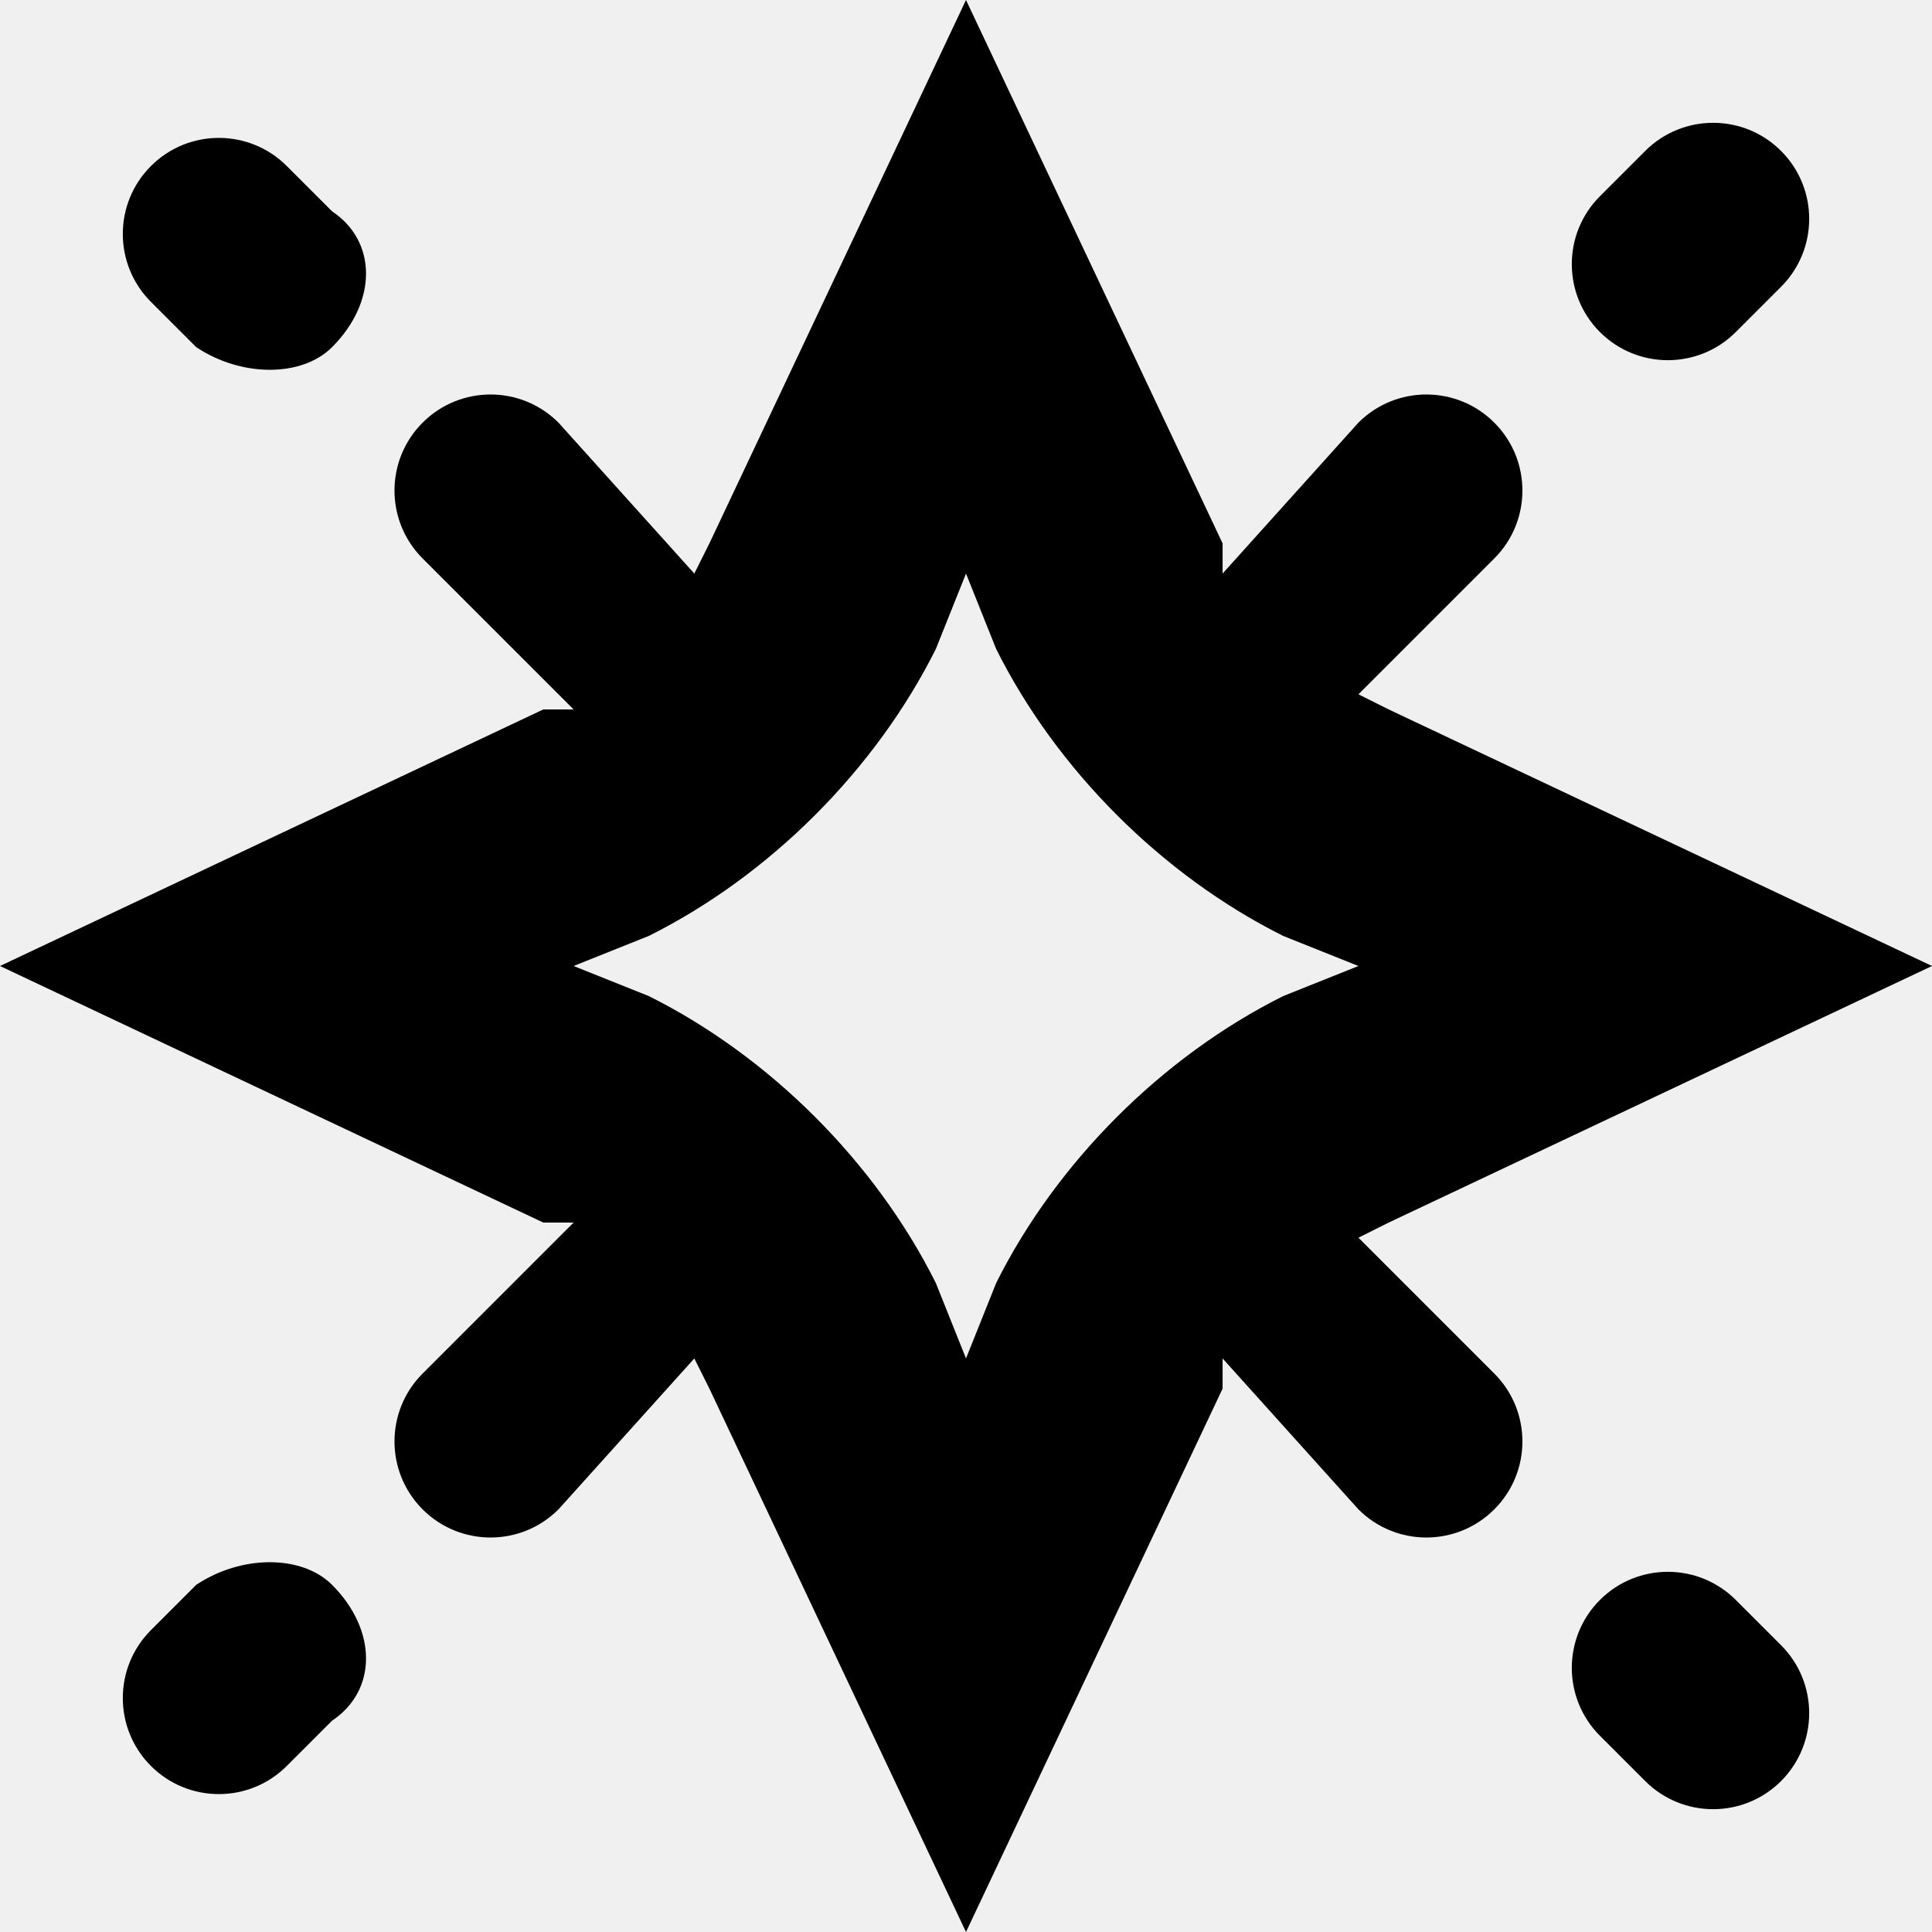
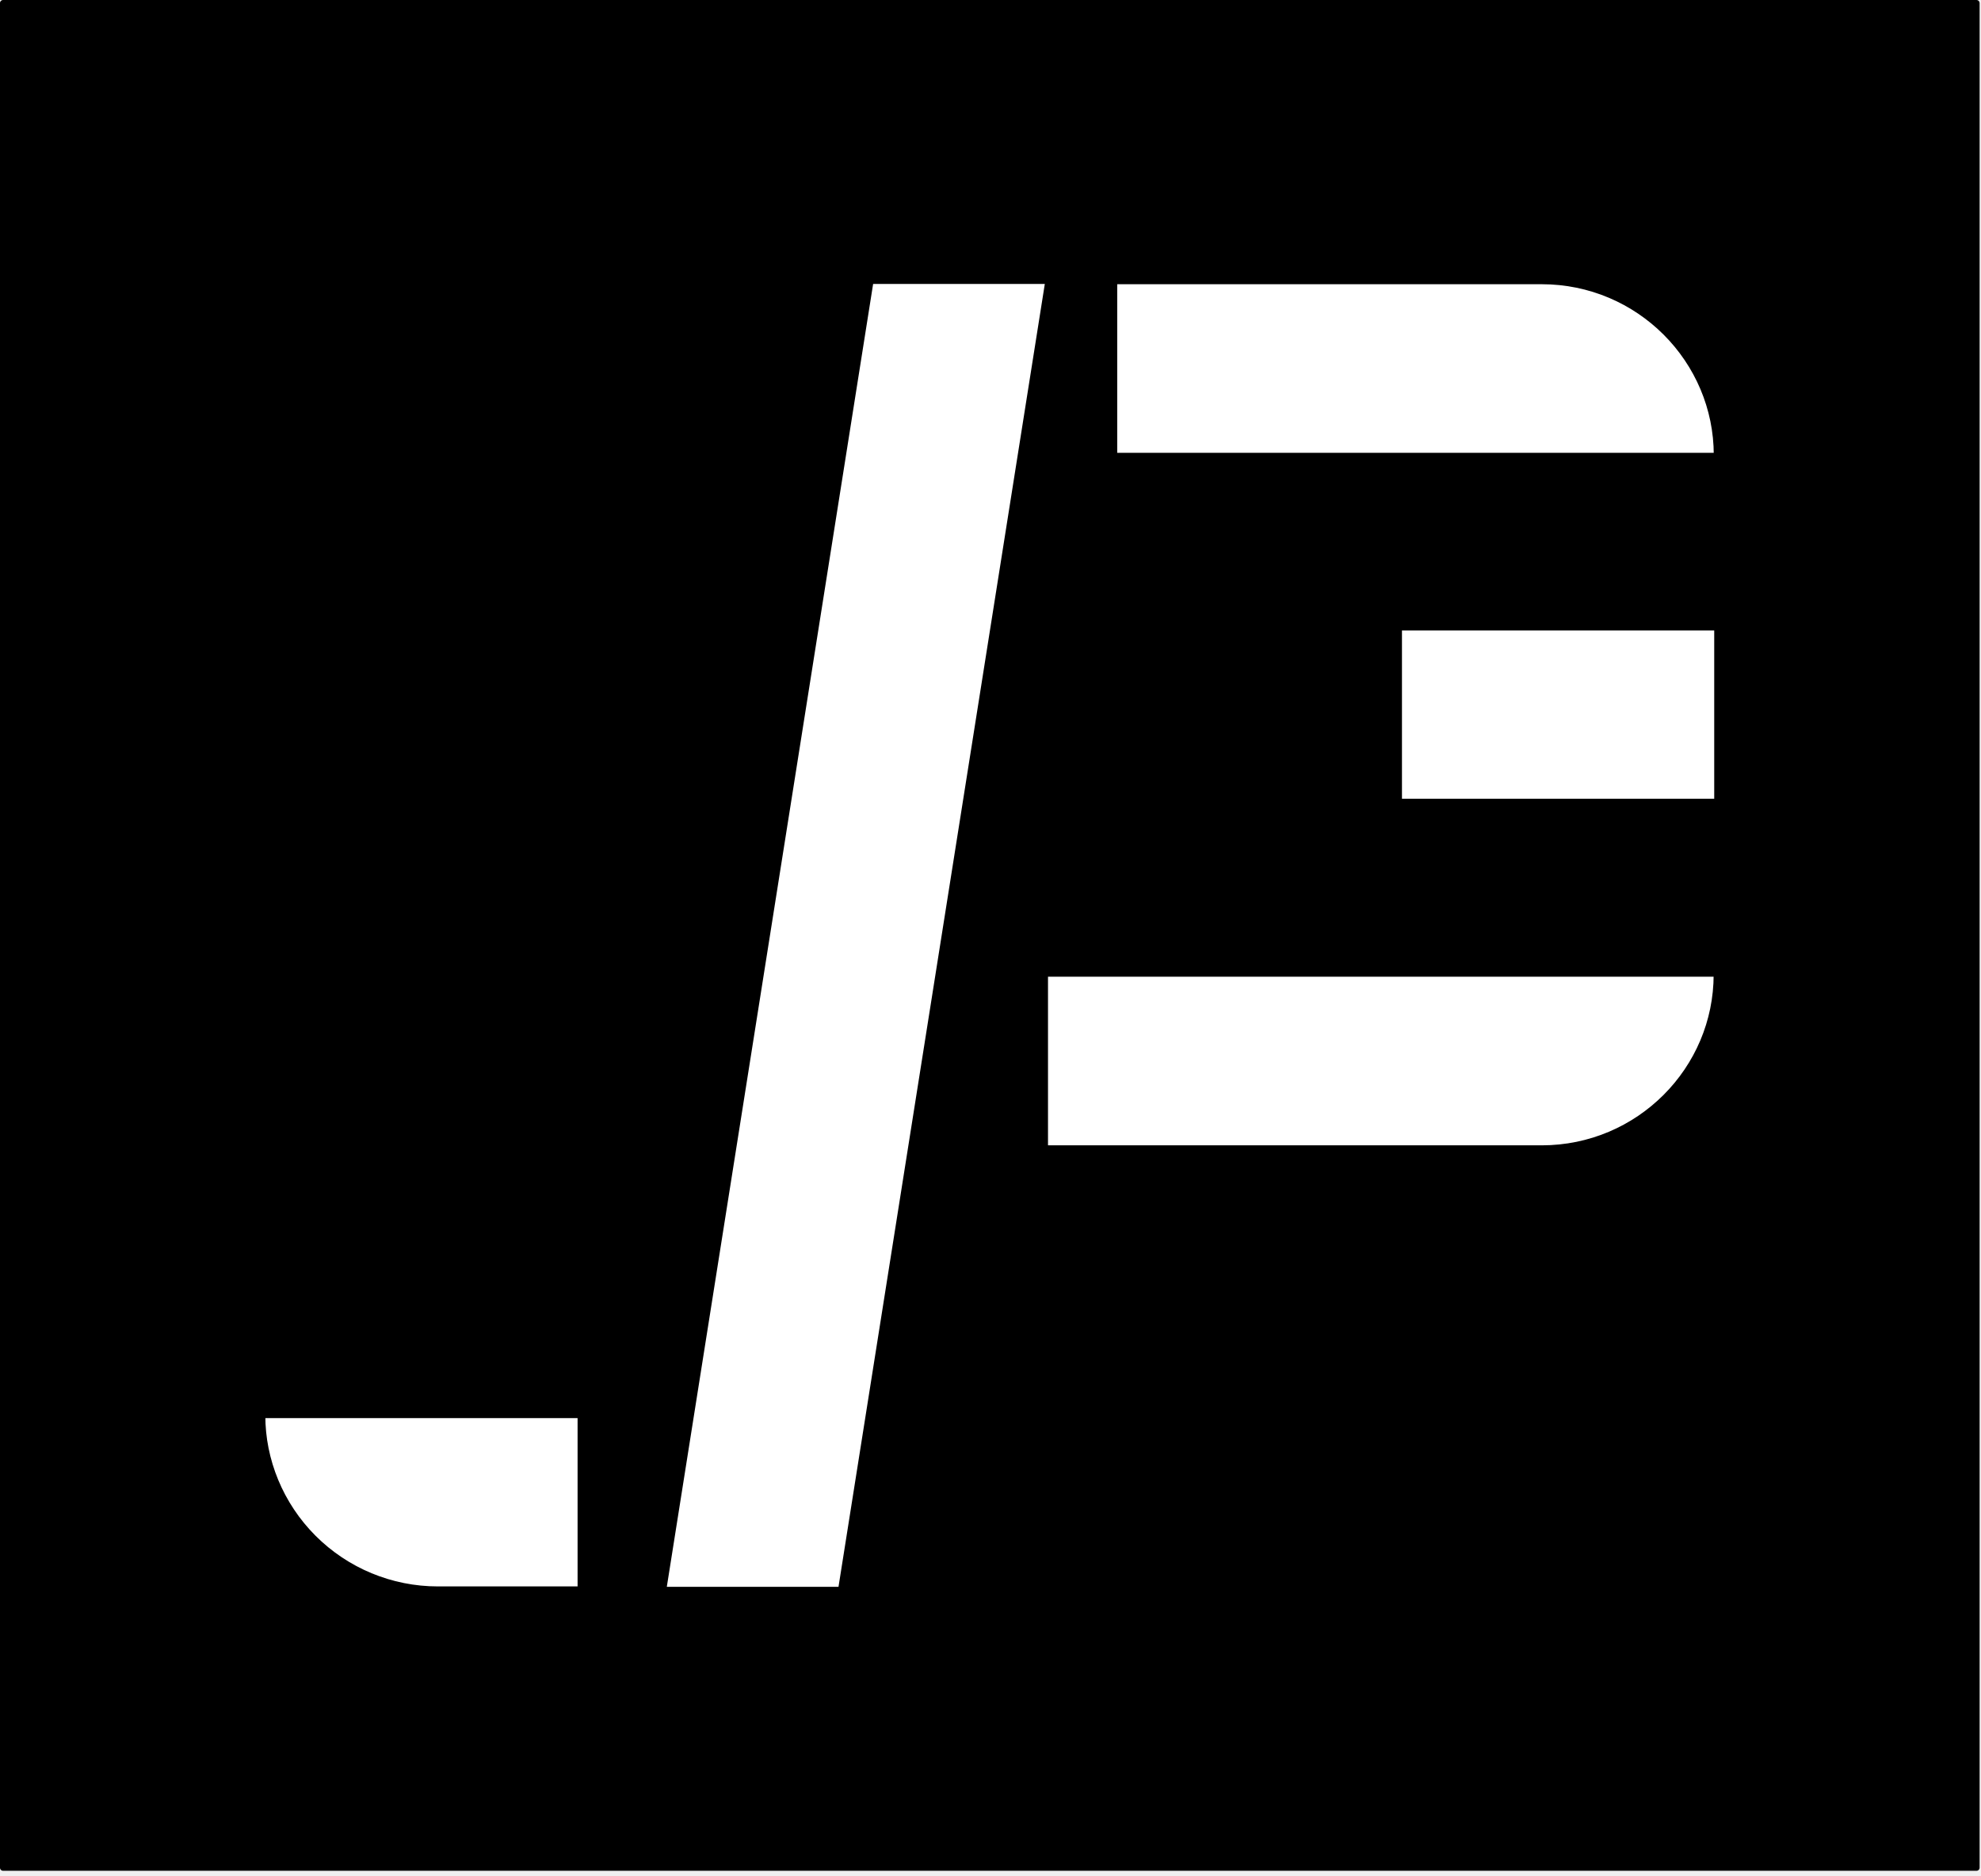
- <svg xmlns="http://www.w3.org/2000/svg" viewBox="0 0 128 128">
-   <path fill-rule="evenodd" d="M81 36 64 0 47 36l-1 2-9-10a6 6 0 0 0-9 9l10 10h-2L0 64l36 17h2L28 91a6 6 0 1 0 9 9l9-10 1 2 17 36 17-36v-2l9 10a6 6 0 1 0 9-9l-9-9 2-1 36-17-36-17-2-1 9-9a6 6 0 1 0-9-9l-9 10v-2Zm-17 2-2 5c-4 8-11 15-19 19l-5 2 5 2c8 4 15 11 19 19l2 5 2-5c4-8 11-15 19-19l5-2-5-2c-8-4-15-11-19-19l-2-5Z" clip-rule="evenodd" />
-   <path d="M118 19a6 6 0 0 0-9-9l-3 3a6 6 0 1 0 9 9l3-3Zm-96 4c-2 2-6 2-9 0l-3-3a6 6 0 1 1 9-9l3 3c3 2 3 6 0 9Zm0 82c-2-2-6-2-9 0l-3 3a6 6 0 1 0 9 9l3-3c3-2 3-6 0-9Zm96 4a6 6 0 0 1-9 9l-3-3a6 6 0 1 1 9-9l3 3Z" />
-   <style>path{fill:#000}@media (prefers-color-scheme:dark){path{fill:#fff}}</style>
+ <svg xmlns="http://www.w3.org/2000/svg" width="100%" height="100%" viewBox="0 0 318 301" version="1.1" xml:space="preserve" style="fill-rule:evenodd;clip-rule:evenodd;stroke-linecap:round;stroke-linejoin:round;stroke-miterlimit:1.5;">
+   <g transform="matrix(1,0,0,1,-401.216,-424.69)">
+     <g transform="matrix(1,0,0,1,-1183.55,127.762)">
+       <g transform="matrix(1,0,0,1,899.689,262.673)">
+         <rect x="685.573" y="34.755" width="316.781" height="299.245" style="stroke:black;stroke-width:1px;" />
+       </g>
+       <g transform="matrix(0.555555,0,0,0.555555,1541.5,285.398)">
+         <g transform="matrix(0.805999,0.127658,-0.144601,0.912977,255.546,-44.2677)">
+           <path d="M179.159,135.395L179.159,548.898L117.888,557.465L117.888,143.962L179.159,135.395Z" style="fill:white;stroke:black;stroke-width:1.23px;" />
+         </g>
+         <g transform="matrix(4.99684e-17,-0.816046,0.37061,2.26933e-17,358.796,248.418)">
+           <path d="M179.159,112.257L179.159,444.036C179.159,518.541 151.728,578.94 117.891,578.94C117.889,578.94 117.888,578.94 117.888,578.94L117.888,112.257L179.159,112.257Z" style="fill:white;stroke:black;stroke-width:1.58px;" />
+         </g>
+         <g transform="matrix(4.99684e-17,-0.816046,0.413531,2.53215e-17,333.947,448.471)">
+           <path d="M179.159,112.257L179.159,578.94L179.155,578.94C145.318,578.94 117.888,524.81 117.888,458.038L117.888,112.257L179.159,112.257Z" style="fill:white;stroke:black;stroke-width:1.58px;" />
+         </g>
+         <g transform="matrix(4.99684e-17,-0.816046,0.194034,1.18811e-17,461.023,348.399)">
+           <rect x="117.888" y="112.257" width="61.271" height="466.683" style="fill:white;stroke:black;stroke-width:1.69px;" />
+         </g>
+         <g transform="matrix(4.99684e-17,0.816046,0.194034,-1.18811e-17,132.599,333.533)">
+           <path d="M117.891,112.257C134.14,112.257 149.724,139.404 161.214,187.727C172.704,236.05 179.159,301.589 179.159,369.928L179.159,578.94L117.888,578.94L117.888,112.257L117.891,112.257Z" style="fill:white;stroke:black;stroke-width:1.69px;" />
+         </g>
+       </g>
+     </g>
+   </g>
</svg>
